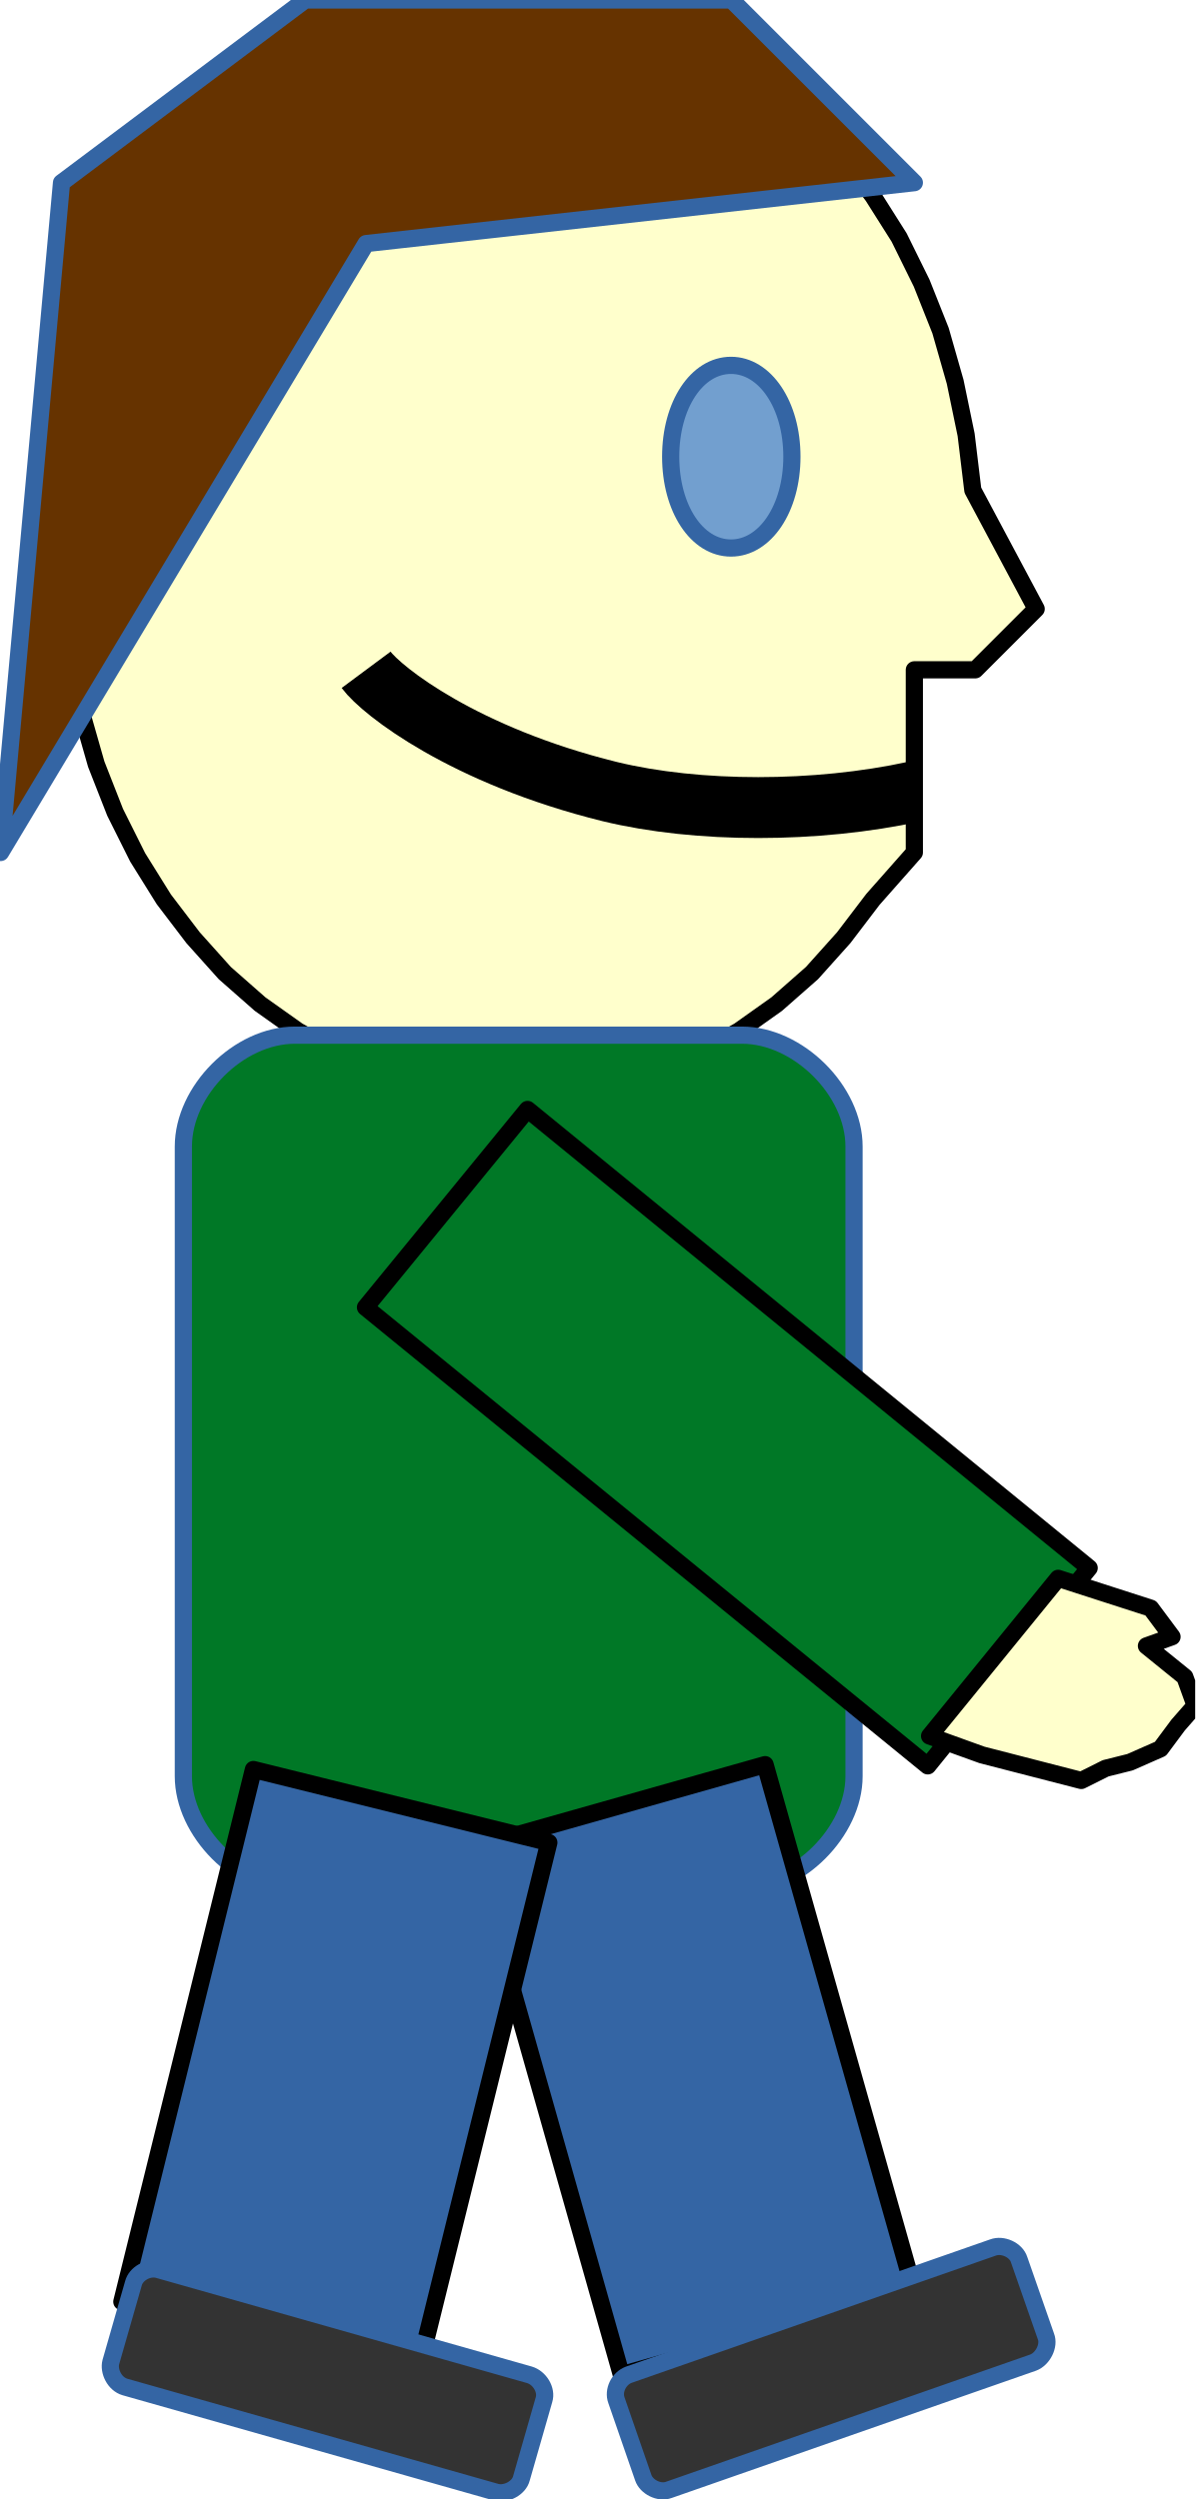
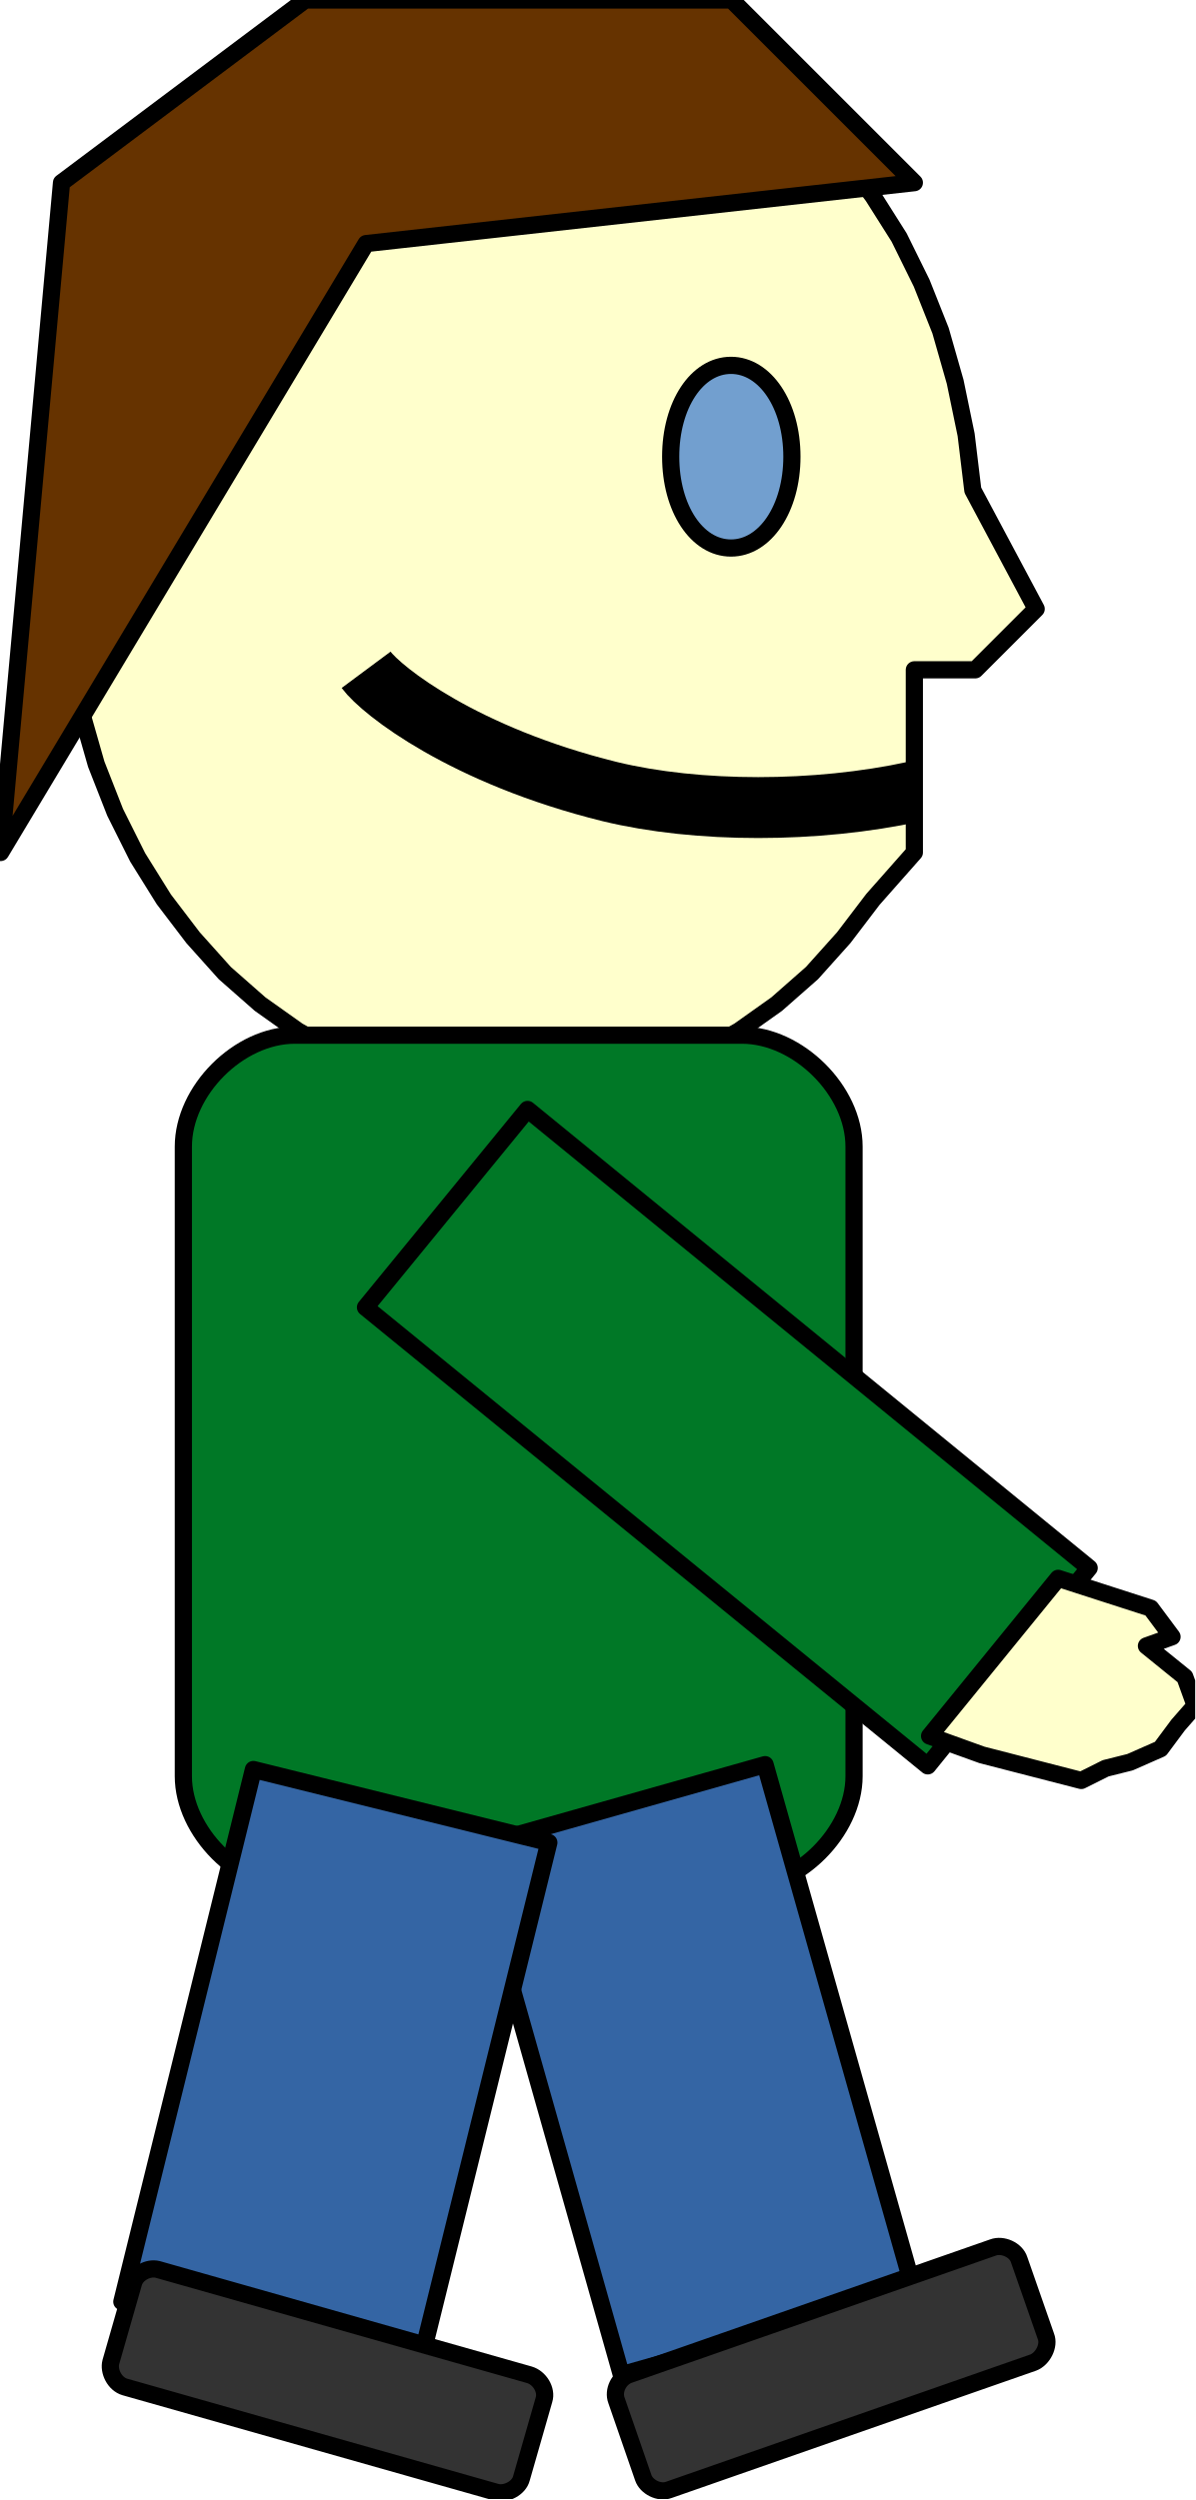
<svg xmlns="http://www.w3.org/2000/svg" xmlns:ns1="http://xml.openoffice.org/svg/export" version="1.2" width="19.62mm" height="41.04mm" viewBox="2130 1980 1962 4104" preserveAspectRatio="xMidYMid" fill-rule="evenodd" stroke-width="28.222" stroke-linejoin="round" xml:space="preserve">
  <defs class="ClipPathGroup">
    <clipPath id="presentation_clip_path" clipPathUnits="userSpaceOnUse">
      <rect x="2130" y="1980" width="1962" height="4104" />
    </clipPath>
    <clipPath id="presentation_clip_path_shrink" clipPathUnits="userSpaceOnUse">
      <rect x="2131" y="1984" width="1959" height="4096" />
    </clipPath>
  </defs>
  <defs class="TextShapeIndex">
    <g ns1:slide="id1" ns1:id-list="id3 id4 id5 id6 id7 id8 id9 id10 id11 id12 id13" />
  </defs>
  <defs class="EmbeddedBulletChars">
    <g id="bullet-char-template-57356" transform="scale(0.0004882812,-0.0004882812)">
      <path d="M 580,1141 L 1163,571 580,0 -4,571 580,1141 Z" />
    </g>
    <g id="bullet-char-template-57354" transform="scale(0.0004882812,-0.0004882812)">
      <path d="M 8,1128 L 1137,1128 1137,0 8,0 8,1128 Z" />
    </g>
    <g id="bullet-char-template-10146" transform="scale(0.0004882812,-0.0004882812)">
      <path d="M 174,0 L 602,739 174,1481 1456,739 174,0 Z M 1358,739 L 309,1346 659,739 1358,739 Z" />
    </g>
    <g id="bullet-char-template-10132" transform="scale(0.0004882812,-0.0004882812)">
      <path d="M 2015,739 L 1276,0 717,0 1260,543 174,543 174,936 1260,936 717,1481 1274,1481 2015,739 Z" />
    </g>
    <g id="bullet-char-template-10007" transform="scale(0.0004882812,-0.0004882812)">
      <path d="M 0,-2 C -7,14 -16,27 -25,37 L 356,567 C 262,823 215,952 215,954 215,979 228,992 255,992 264,992 276,990 289,987 310,991 331,999 354,1012 L 381,999 492,748 772,1049 836,1024 860,1049 C 881,1039 901,1025 922,1006 886,937 835,863 770,784 769,783 710,716 594,584 L 774,223 C 774,196 753,168 711,139 L 727,119 C 717,90 699,76 672,76 641,76 570,178 457,381 L 164,-76 C 142,-110 111,-127 72,-127 30,-127 9,-110 8,-76 1,-67 -2,-52 -2,-32 -2,-23 -1,-13 0,-2 Z" />
    </g>
    <g id="bullet-char-template-10004" transform="scale(0.0004882812,-0.0004882812)">
      <path d="M 285,-33 C 182,-33 111,30 74,156 52,228 41,333 41,471 41,549 55,616 82,672 116,743 169,778 240,778 293,778 328,747 346,684 L 369,508 C 377,444 397,411 428,410 L 1163,1116 C 1174,1127 1196,1133 1229,1133 1271,1133 1292,1118 1292,1087 L 1292,965 C 1292,929 1282,901 1262,881 L 442,47 C 390,-6 338,-33 285,-33 Z" />
    </g>
    <g id="bullet-char-template-9679" transform="scale(0.0004882812,-0.0004882812)">
      <path d="M 813,0 C 632,0 489,54 383,161 276,268 223,411 223,592 223,773 276,916 383,1023 489,1130 632,1184 813,1184 992,1184 1136,1130 1245,1023 1353,916 1407,772 1407,592 1407,412 1353,268 1245,161 1136,54 992,0 813,0 Z" />
    </g>
    <g id="bullet-char-template-8226" transform="scale(0.0004882812,-0.0004882812)">
      <path d="M 346,457 C 273,457 209,483 155,535 101,586 74,649 74,723 74,796 101,859 155,911 209,963 273,989 346,989 419,989 480,963 531,910 582,859 608,796 608,723 608,648 583,586 532,535 482,483 420,457 346,457 Z" />
    </g>
    <g id="bullet-char-template-8211" transform="scale(0.0004882812,-0.0004882812)">
      <path d="M -4,459 L 1135,459 1135,606 -4,606 -4,459 Z" />
    </g>
    <g id="bullet-char-template-61548" transform="scale(0.0004882812,-0.0004882812)">
      <path d="M 173,740 C 173,903 231,1043 346,1159 462,1274 601,1332 765,1332 928,1332 1067,1274 1183,1159 1299,1043 1357,903 1357,740 1357,577 1299,437 1183,322 1067,206 928,148 765,148 601,148 462,206 346,322 231,437 173,577 173,740 Z" />
    </g>
  </defs>
  <defs class="TextEmbeddedBitmaps" />
  <g class="SlideGroup">
    <g>
      <g id="container-id1">
        <g id="id1" class="Slide" clip-path="url(#presentation_clip_path)">
          <g class="Page">
            <g class="com.sun.star.drawing.PolyPolygonShape">
              <g id="id3">
                <rect class="BoundingBox" stroke="none" fill="none" x="2230" y="1979" width="1603" height="1804" />
                <path fill="rgb(255,255,204)" stroke="none" d="M 2981,1980 L 3059,1984 3135,1998 3208,2019 3277,2049 3343,2086 3405,2130 3463,2181 3515,2238 3563,2302 3606,2370 3643,2445 3674,2523 3698,2607 3716,2694 3727,2785 3831,2980 3731,3080 3631,3080 3631,3180 3631,3280 3631,3380 3563,3457 3515,3520 3463,3578 3405,3629 3343,3673 3277,3710 3208,3740 3135,3761 3059,3774 2981,3779 2903,3774 2827,3761 2754,3740 2685,3710 2619,3673 2557,3629 2499,3578 2447,3520 2399,3457 2356,3388 2319,3314 2288,3235 2264,3151 2246,3064 2235,2973 2231,2879 2235,2785 2246,2694 2264,2607 2288,2523 2319,2445 2356,2370 2399,2302 2447,2238 2499,2181 2557,2130 2619,2086 2685,2049 2754,2019 2827,1998 2903,1984 2981,1980 Z M 2231,1980 L 2231,1980 Z M 3732,3781 L 3732,3781 Z" />
                <path fill="none" stroke="rgb(0,0,0)" d="M 2981,1980 L 3059,1984 3135,1998 3208,2019 3277,2049 3343,2086 3405,2130 3463,2181 3515,2238 3563,2302 3606,2370 3643,2445 3674,2523 3698,2607 3716,2694 3727,2785 3831,2980 3731,3080 3631,3080 3631,3180 3631,3280 3631,3380 3563,3457 3515,3520 3463,3578 3405,3629 3343,3673 3277,3710 3208,3740 3135,3761 3059,3774 2981,3779 2903,3774 2827,3761 2754,3740 2685,3710 2619,3673 2557,3629 2499,3578 2447,3520 2399,3457 2356,3388 2319,3314 2288,3235 2264,3151 2246,3064 2235,2973 2231,2879 2235,2785 2246,2694 2264,2607 2288,2523 2319,2445 2356,2370 2399,2302 2447,2238 2499,2181 2557,2130 2619,2086 2685,2049 2754,2019 2827,1998 2903,1984 2981,1980 Z" />
                <path fill="none" stroke="rgb(0,0,0)" d="M 2231,1980 L 2231,1980 Z" />
                <path fill="none" stroke="rgb(0,0,0)" d="M 3732,3781 L 3732,3781 Z" />
              </g>
            </g>
            <g class="com.sun.star.drawing.CustomShape">
              <g id="id4">
                <rect class="BoundingBox" stroke="none" fill="none" x="3230" y="2579" width="204" height="304" />
                <path fill="rgb(114,159,207)" stroke="none" d="M 3330,2580 C 3386,2580 3430,2645 3430,2730 3430,2815 3386,2880 3330,2880 3274,2880 3231,2815 3231,2730 3231,2645 3274,2580 3330,2580 Z M 3231,2580 L 3231,2580 Z M 3432,2881 L 3432,2881 Z" />
-                 <path fill="none" stroke="rgb(52,101,164)" d="M 3330,2580 C 3386,2580 3430,2645 3430,2730 3430,2815 3386,2880 3330,2880 3274,2880 3231,2815 3231,2730 3231,2645 3274,2580 3330,2580 Z" />
-                 <path fill="none" stroke="rgb(52,101,164)" d="M 3231,2580 L 3231,2580 Z" />
-                 <path fill="none" stroke="rgb(52,101,164)" d="M 3432,2881 L 3432,2881 Z" />
+                 <path fill="none" stroke="rgb(0,0,0)" d="M 3330,2580 C 3386,2580 3430,2645 3430,2730 3430,2815 3386,2880 3330,2880 3274,2880 3231,2815 3231,2730 3231,2645 3274,2580 3330,2580 Z" />
+                 <path fill="none" stroke="rgb(0,0,0)" d="M 3231,2580 L 3231,2580 Z" />
+                 <path fill="none" stroke="rgb(0,0,0)" d="M 3432,2881 L 3432,2881 Z" />
              </g>
            </g>
            <g class="com.sun.star.drawing.OpenBezierShape">
              <g id="id5">
                <rect class="BoundingBox" stroke="none" fill="none" x="2681" y="3030" width="1001" height="328" />
                <path fill="none" stroke="rgb(0,0,0)" stroke-width="100" stroke-linejoin="round" d="M 3631,3280 C 3470,3315 3275,3315 3131,3280 2892,3221 2757,3115 2731,3080" />
              </g>
            </g>
            <g class="com.sun.star.drawing.PolyPolygonShape">
              <g id="id6">
                <rect class="BoundingBox" stroke="none" fill="none" x="2130" y="1979" width="1503" height="1403" />
                <path fill="rgb(102,51,0)" stroke="none" d="M 2131,3380 L 2231,2280 2631,1980 3331,1980 3631,2280 2731,2380 2131,3380 Z" />
-                 <path fill="none" stroke="rgb(52,101,164)" d="M 2131,3380 L 2231,2280 2631,1980 3331,1980 3631,2280 2731,2380 2131,3380 Z" />
+                 <path fill="none" stroke="rgb(0,0,0)" d="M 2131,3380 L 2231,2280 2631,1980 3331,1980 3631,2280 2731,2380 2131,3380 Z" />
              </g>
            </g>
            <g class="com.sun.star.drawing.CustomShape">
              <g id="id7">
                <rect class="BoundingBox" stroke="none" fill="none" x="2430" y="3679" width="1104" height="1404" />
                <path fill="rgb(0,120,38)" stroke="none" d="M 2614,3680 C 2522,3680 2431,3771 2431,3863 L 2431,4897 C 2431,4988 2522,5080 2614,5080 L 3348,5080 C 3440,5080 3532,4988 3532,4897 L 3532,3863 C 3532,3771 3440,3680 3348,3680 L 2614,3680 Z M 2431,3680 L 2431,3680 Z M 3532,5081 L 3532,5081 Z" />
-                 <path fill="none" stroke="rgb(52,101,164)" d="M 2614,3680 C 2522,3680 2431,3771 2431,3863 L 2431,4897 C 2431,4988 2522,5080 2614,5080 L 3348,5080 C 3440,5080 3532,4988 3532,4897 L 3532,3863 C 3532,3771 3440,3680 3348,3680 L 2614,3680 Z" />
-                 <path fill="none" stroke="rgb(52,101,164)" d="M 2431,3680 L 2431,3680 Z" />
-                 <path fill="none" stroke="rgb(52,101,164)" d="M 3532,5081 L 3532,5081 Z" />
+                 <path fill="none" stroke="rgb(0,0,0)" d="M 2614,3680 C 2522,3680 2431,3771 2431,3863 L 2431,4897 C 2431,4988 2522,5080 2614,5080 L 3348,5080 C 3440,5080 3532,4988 3532,4897 L 3532,3863 C 3532,3771 3440,3680 3348,3680 L 2614,3680 Z" />
+                 <path fill="none" stroke="rgb(0,0,0)" d="M 2431,3680 L 2431,3680 Z" />
+                 <path fill="none" stroke="rgb(0,0,0)" d="M 3532,5081 L 3532,5081 Z" />
              </g>
            </g>
            <g class="com.sun.star.drawing.CustomShape">
              <g id="id8">
                <rect class="BoundingBox" stroke="none" fill="none" x="2904" y="4877" width="729" height="1005" />
                <path fill="rgb(52,101,164)" stroke="none" d="M 3390,5812 L 3150,5880 2905,5014 3386,4878 3631,5744 3390,5812 Z" />
                <path fill="none" stroke="rgb(0,0,0)" d="M 3390,5812 L 3150,5880 2905,5014 3386,4878 3631,5744 3390,5812 Z" />
              </g>
            </g>
            <g class="com.sun.star.drawing.CustomShape">
              <g id="id9">
                <rect class="BoundingBox" stroke="none" fill="none" x="2329" y="4885" width="704" height="997" />
                <path fill="rgb(52,101,164)" stroke="none" d="M 2573,5820 L 2330,5760 2546,4886 3031,5006 2815,5880 2573,5820 Z" />
                <path fill="none" stroke="rgb(0,0,0)" d="M 2573,5820 L 2330,5760 2546,4886 3031,5006 2815,5880 2573,5820 Z" />
              </g>
            </g>
            <g class="com.sun.star.drawing.CustomShape">
              <g id="id10">
                <rect class="BoundingBox" stroke="none" fill="none" x="2729" y="3801" width="1191" height="1081" />
                <path fill="rgb(0,120,38)" stroke="none" d="M 3785,4717 L 3653,4880 2730,4127 2996,3802 3918,4555 3785,4717 Z" />
                <path fill="none" stroke="rgb(0,0,0)" d="M 3785,4717 L 3653,4880 2730,4127 2996,3802 3918,4555 3785,4717 Z" />
              </g>
            </g>
            <g class="com.sun.star.drawing.CustomShape">
              <g id="id11">
                <rect class="BoundingBox" stroke="none" fill="none" x="3130" y="5668" width="731" height="405" />
                <path fill="rgb(51,51,51)" stroke="none" d="M 3162,5880 C 3146,5886 3136,5906 3142,5922 L 3186,6049 C 3191,6064 3212,6075 3228,6069 L 3826,5860 C 3842,5854 3853,5832 3847,5817 L 3803,5691 C 3798,5675 3776,5665 3760,5671 L 3162,5880 Z M 3131,5891 L 3131,5891 Z M 3859,5849 L 3859,5849 Z" />
-                 <path fill="none" stroke="rgb(52,101,164)" d="M 3162,5880 C 3146,5886 3136,5906 3142,5922 L 3186,6049 C 3191,6064 3212,6075 3228,6069 L 3826,5860 C 3842,5854 3853,5832 3847,5817 L 3803,5691 C 3798,5675 3776,5665 3760,5671 L 3162,5880 Z" />
-                 <path fill="none" stroke="rgb(52,101,164)" d="M 3131,5891 L 3131,5891 Z" />
-                 <path fill="none" stroke="rgb(52,101,164)" d="M 3859,5849 L 3859,5849 Z" />
+                 <path fill="none" stroke="rgb(0,0,0)" d="M 3162,5880 C 3146,5886 3136,5906 3142,5922 L 3186,6049 C 3191,6064 3212,6075 3228,6069 L 3826,5860 C 3842,5854 3853,5832 3847,5817 L 3803,5691 C 3798,5675 3776,5665 3760,5671 L 3162,5880 Z" />
+                 <path fill="none" stroke="rgb(0,0,0)" d="M 3131,5891 L 3131,5891 Z" />
+                 <path fill="none" stroke="rgb(0,0,0)" d="M 3859,5849 L 3859,5849 Z" />
              </g>
            </g>
            <g class="com.sun.star.drawing.CustomShape">
              <g id="id12">
                <rect class="BoundingBox" stroke="none" fill="none" x="2310" y="5697" width="716" height="388" />
                <path fill="rgb(51,51,51)" stroke="none" d="M 2389,5707 C 2373,5703 2353,5714 2349,5730 L 2312,5859 C 2308,5874 2318,5895 2335,5900 L 2945,6073 C 2961,6077 2982,6066 2986,6050 L 3023,5921 C 3028,5905 3016,5885 2999,5880 L 2389,5707 Z M 2358,5698 L 2358,5698 Z M 2977,6083 L 2977,6083 Z" />
-                 <path fill="none" stroke="rgb(52,101,164)" d="M 2389,5707 C 2373,5703 2353,5714 2349,5730 L 2312,5859 C 2308,5874 2318,5895 2335,5900 L 2945,6073 C 2961,6077 2982,6066 2986,6050 L 3023,5921 C 3028,5905 3016,5885 2999,5880 L 2389,5707 Z" />
-                 <path fill="none" stroke="rgb(52,101,164)" d="M 2358,5698 L 2358,5698 Z" />
-                 <path fill="none" stroke="rgb(52,101,164)" d="M 2977,6083 L 2977,6083 Z" />
+                 <path fill="none" stroke="rgb(0,0,0)" d="M 2389,5707 C 2373,5703 2353,5714 2349,5730 L 2312,5859 C 2308,5874 2318,5895 2335,5900 L 2945,6073 C 2961,6077 2982,6066 2986,6050 L 3023,5921 C 3028,5905 3016,5885 2999,5880 L 2389,5707 Z" />
+                 <path fill="none" stroke="rgb(0,0,0)" d="M 2358,5698 L 2358,5698 Z" />
+                 <path fill="none" stroke="rgb(0,0,0)" d="M 2977,6083 L 2977,6083 Z" />
              </g>
            </g>
            <g class="com.sun.star.drawing.PolyPolygonShape">
              <g id="id13">
                <rect class="BoundingBox" stroke="none" fill="none" x="3655" y="4571" width="439" height="335" />
                <path fill="rgb(255,255,204)" stroke="none" d="M 3905,4904 L 3742,4862 3656,4831 3867,4572 4019,4621 4054,4668 4012,4683 4075,4734 4092,4781 4064,4813 4035,4852 3985,4874 3945,4884 3945,4884 3945,4884 3905,4904 Z" />
                <path fill="none" stroke="rgb(0,0,0)" d="M 3905,4904 L 3742,4862 3656,4831 3867,4572 4019,4621 4054,4668 4012,4683 4075,4734 4092,4781 4064,4813 4035,4852 3985,4874 3945,4884 3945,4884 3945,4884 3905,4904 Z" />
              </g>
            </g>
          </g>
        </g>
      </g>
    </g>
  </g>
</svg>
